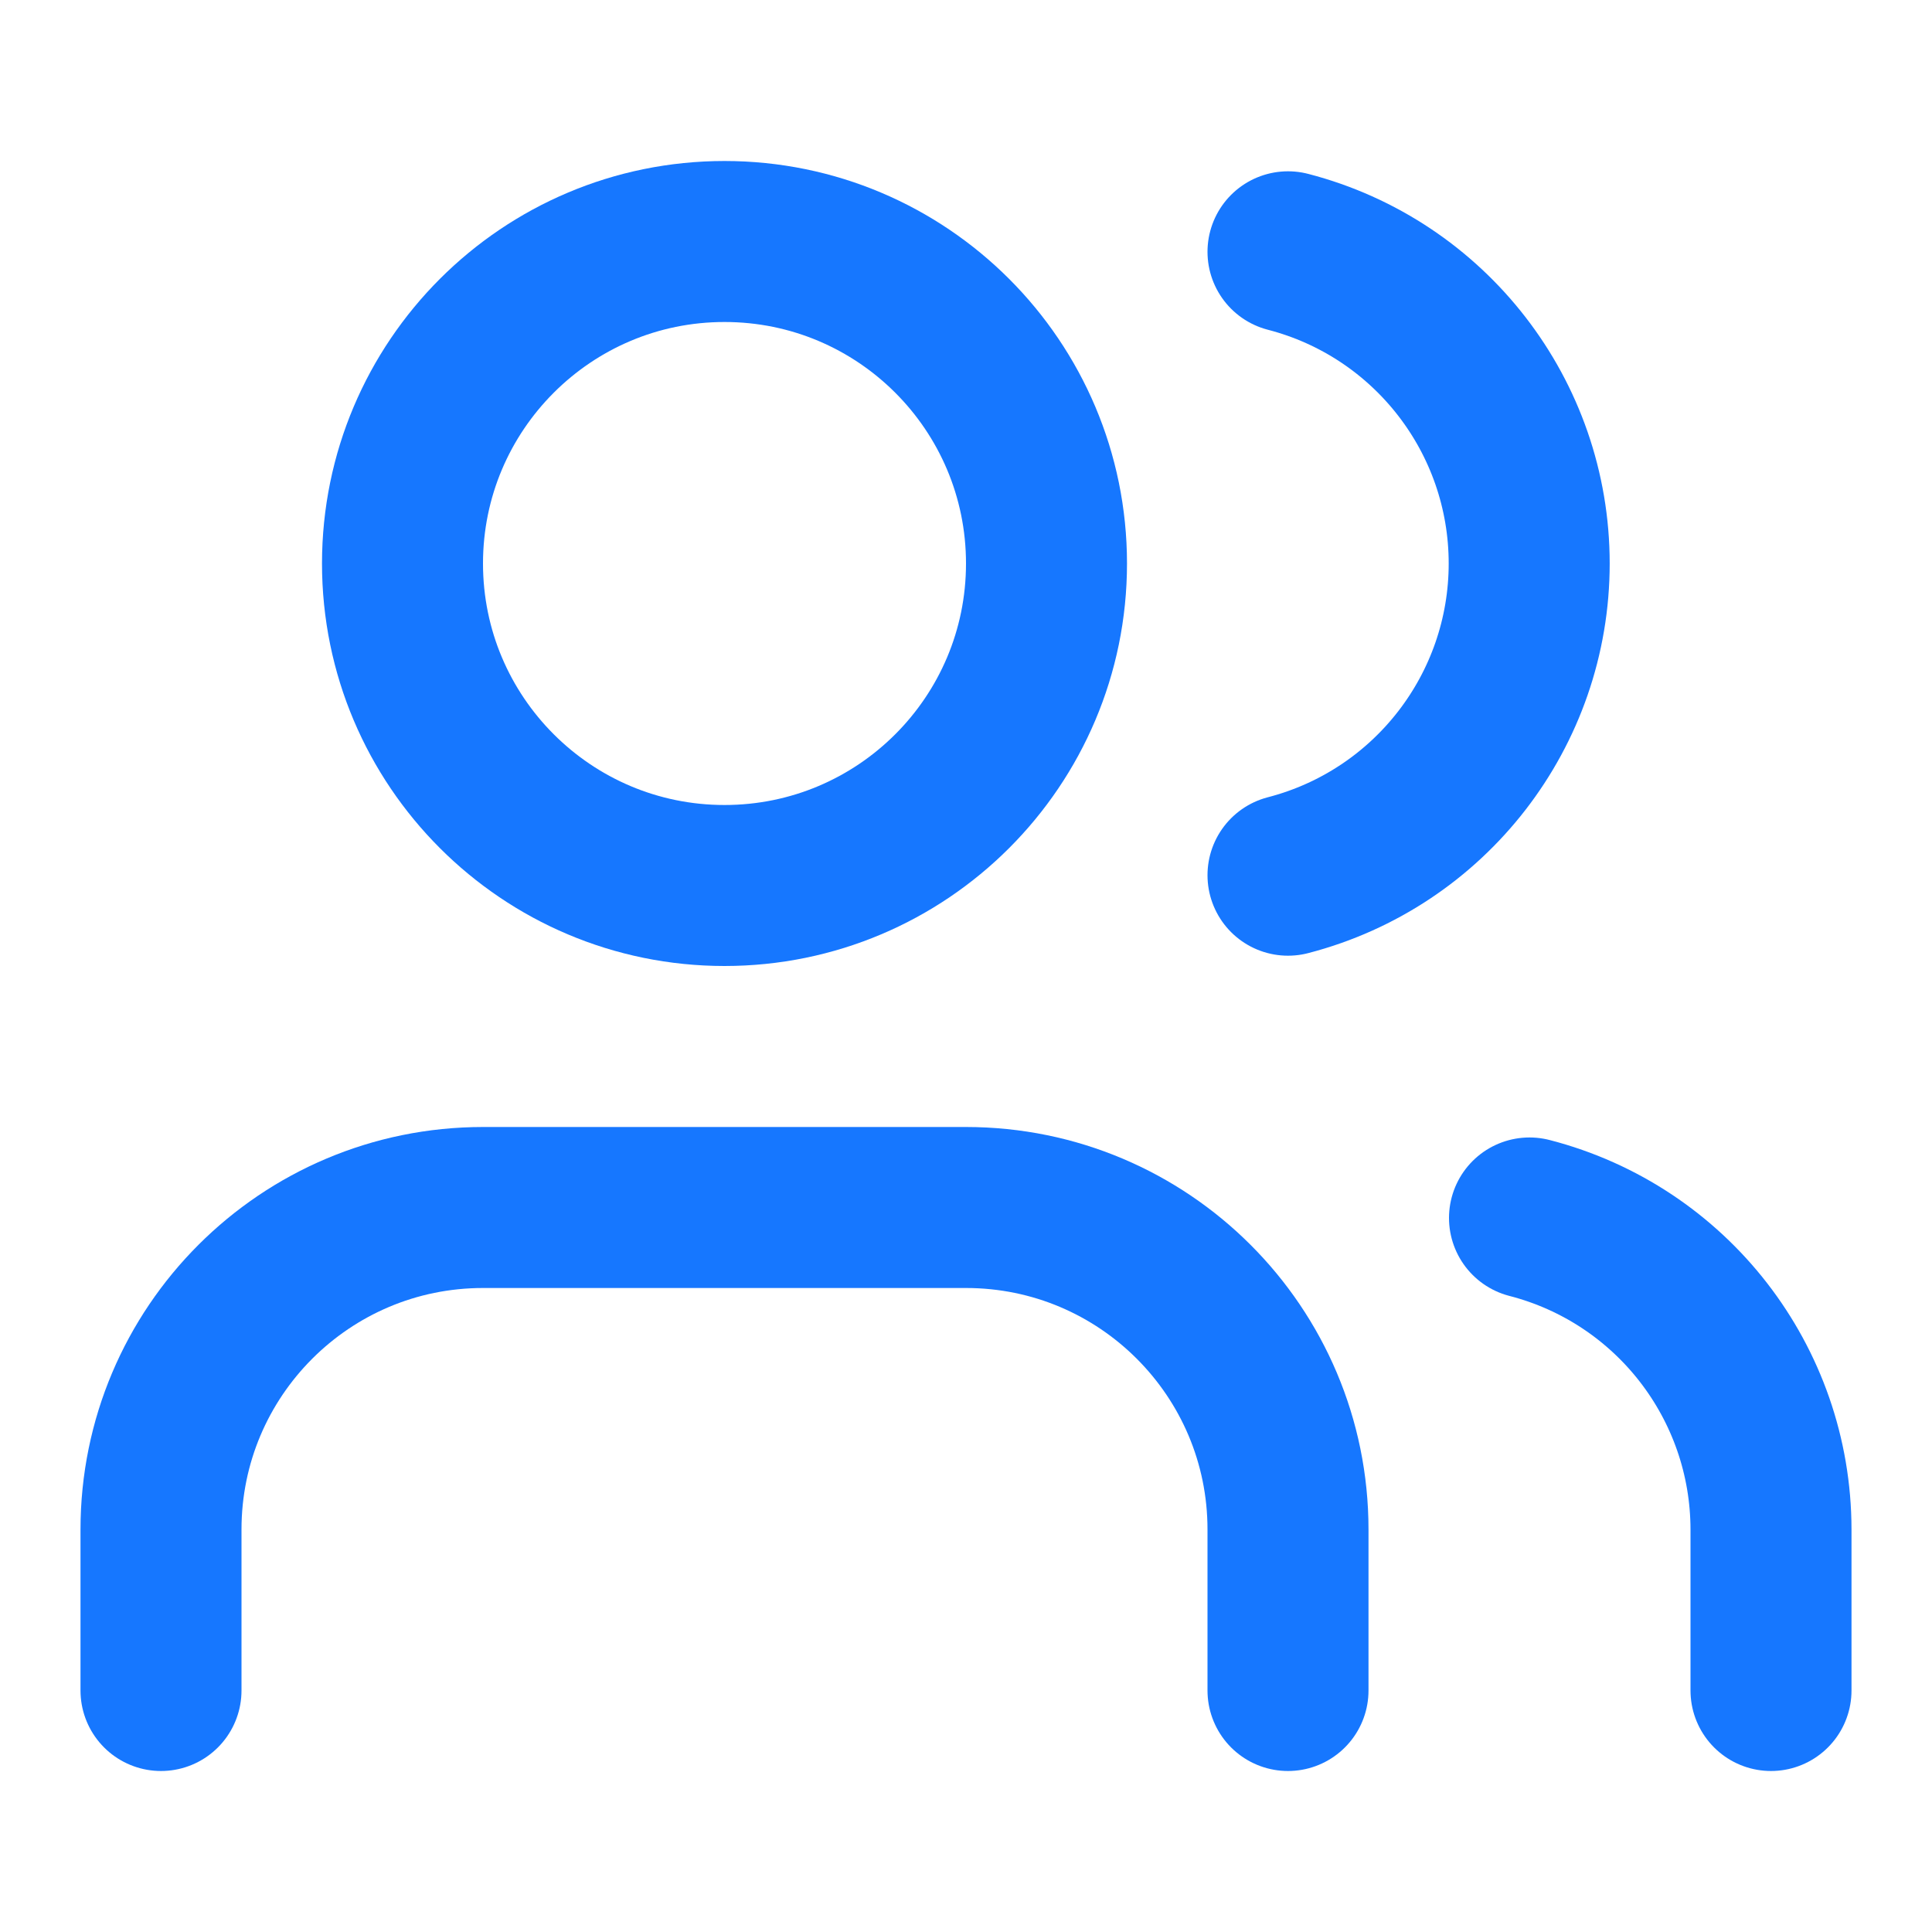
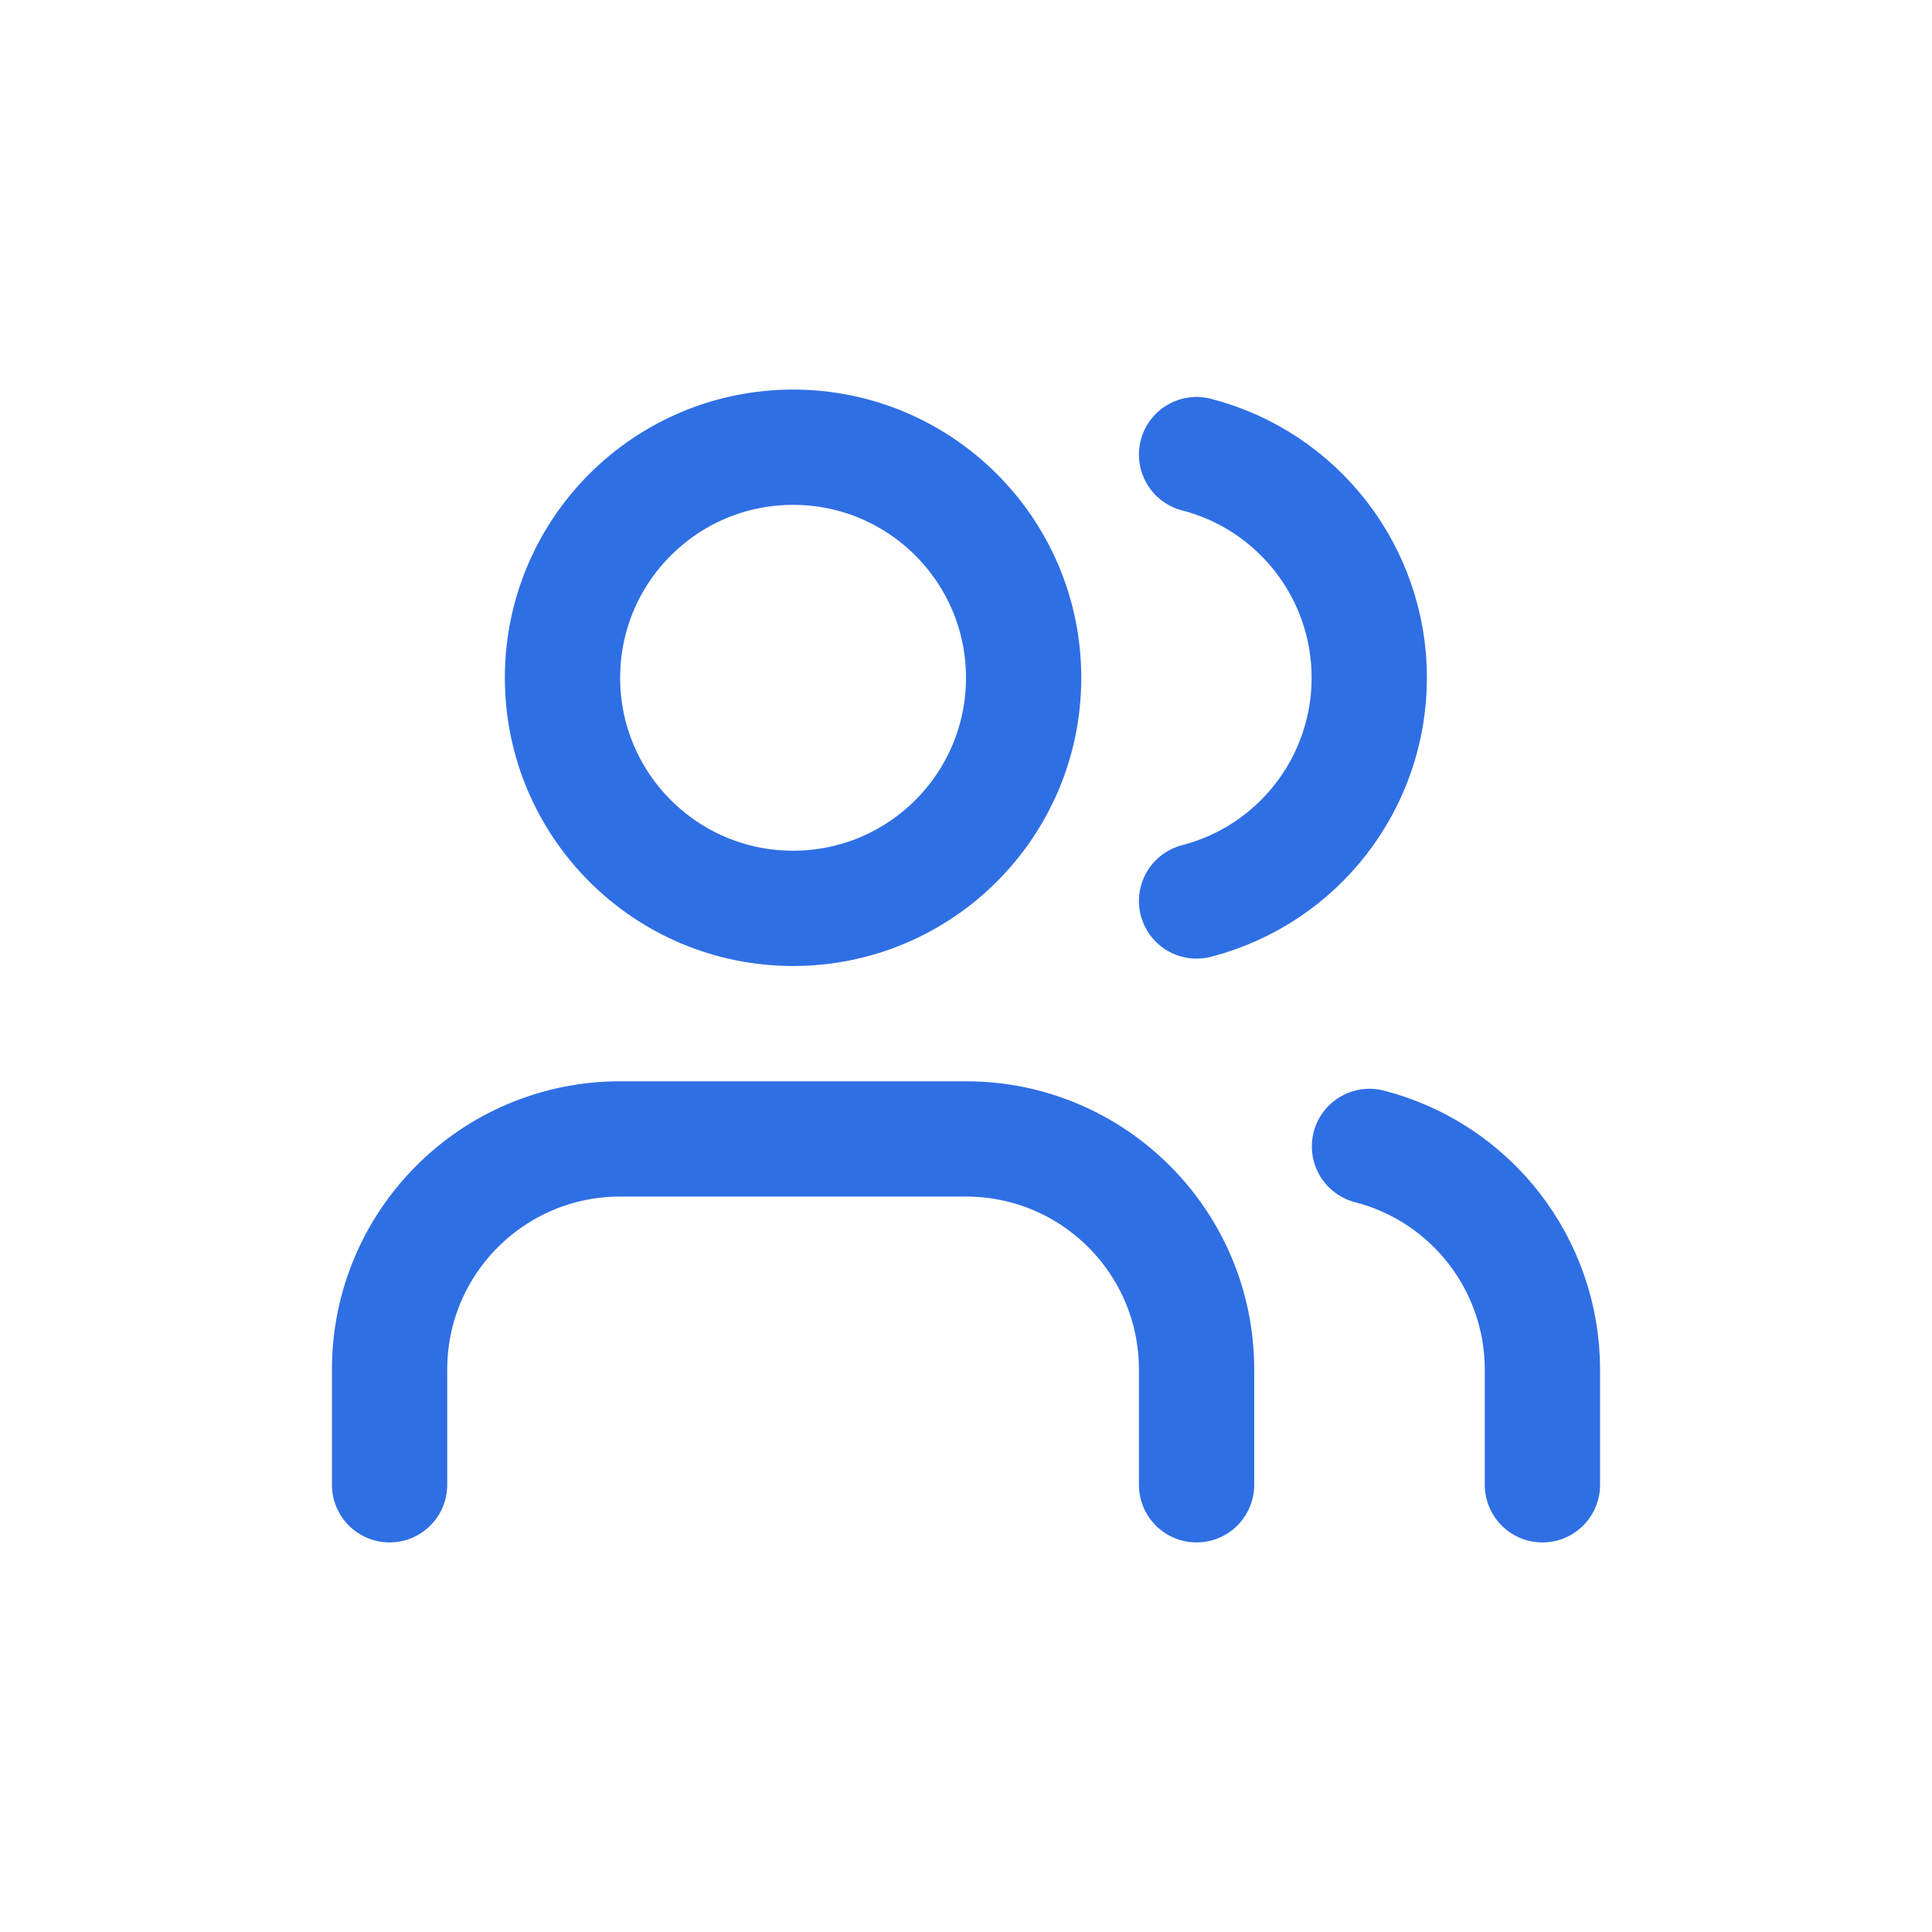
- <svg xmlns="http://www.w3.org/2000/svg" width="81" height="81" viewBox="0 0 24 24" fill="none" stroke="#1677FF" stroke-width="2" stroke-linecap="round" stroke-linejoin="round">
-   <path d="M16 21v-2a4 4 0 0 0-4-4H6a4 4 0 0 0-4 4v2" />
-   <path d="M16 3.128a4 4 0 0 1 0 7.744" />
-   <path d="M22 21v-2a4 4 0 0 0-3-3.87" />
-   <circle cx="9" cy="7" r="4" />
+ <svg xmlns="http://www.w3.org/2000/svg" width="81" height="81" viewBox="0 0 81 81" fill="none" stroke="#2F6FE4" stroke-width="2" stroke-linecap="round" stroke-linejoin="round">
+   <g transform="translate(11.5 11.5) scale(2.416667)">
+     <path d="M16 21v-2a4 4 0 0 0-4-4H6a4 4 0 0 0-4 4v2" />
+     <path d="M16 3.128a4 4 0 0 1 0 7.744" />
+     <path d="M22 21v-2a4 4 0 0 0-3-3.87" />
+     <circle cx="9" cy="7" r="4" />
+   </g>
</svg>
